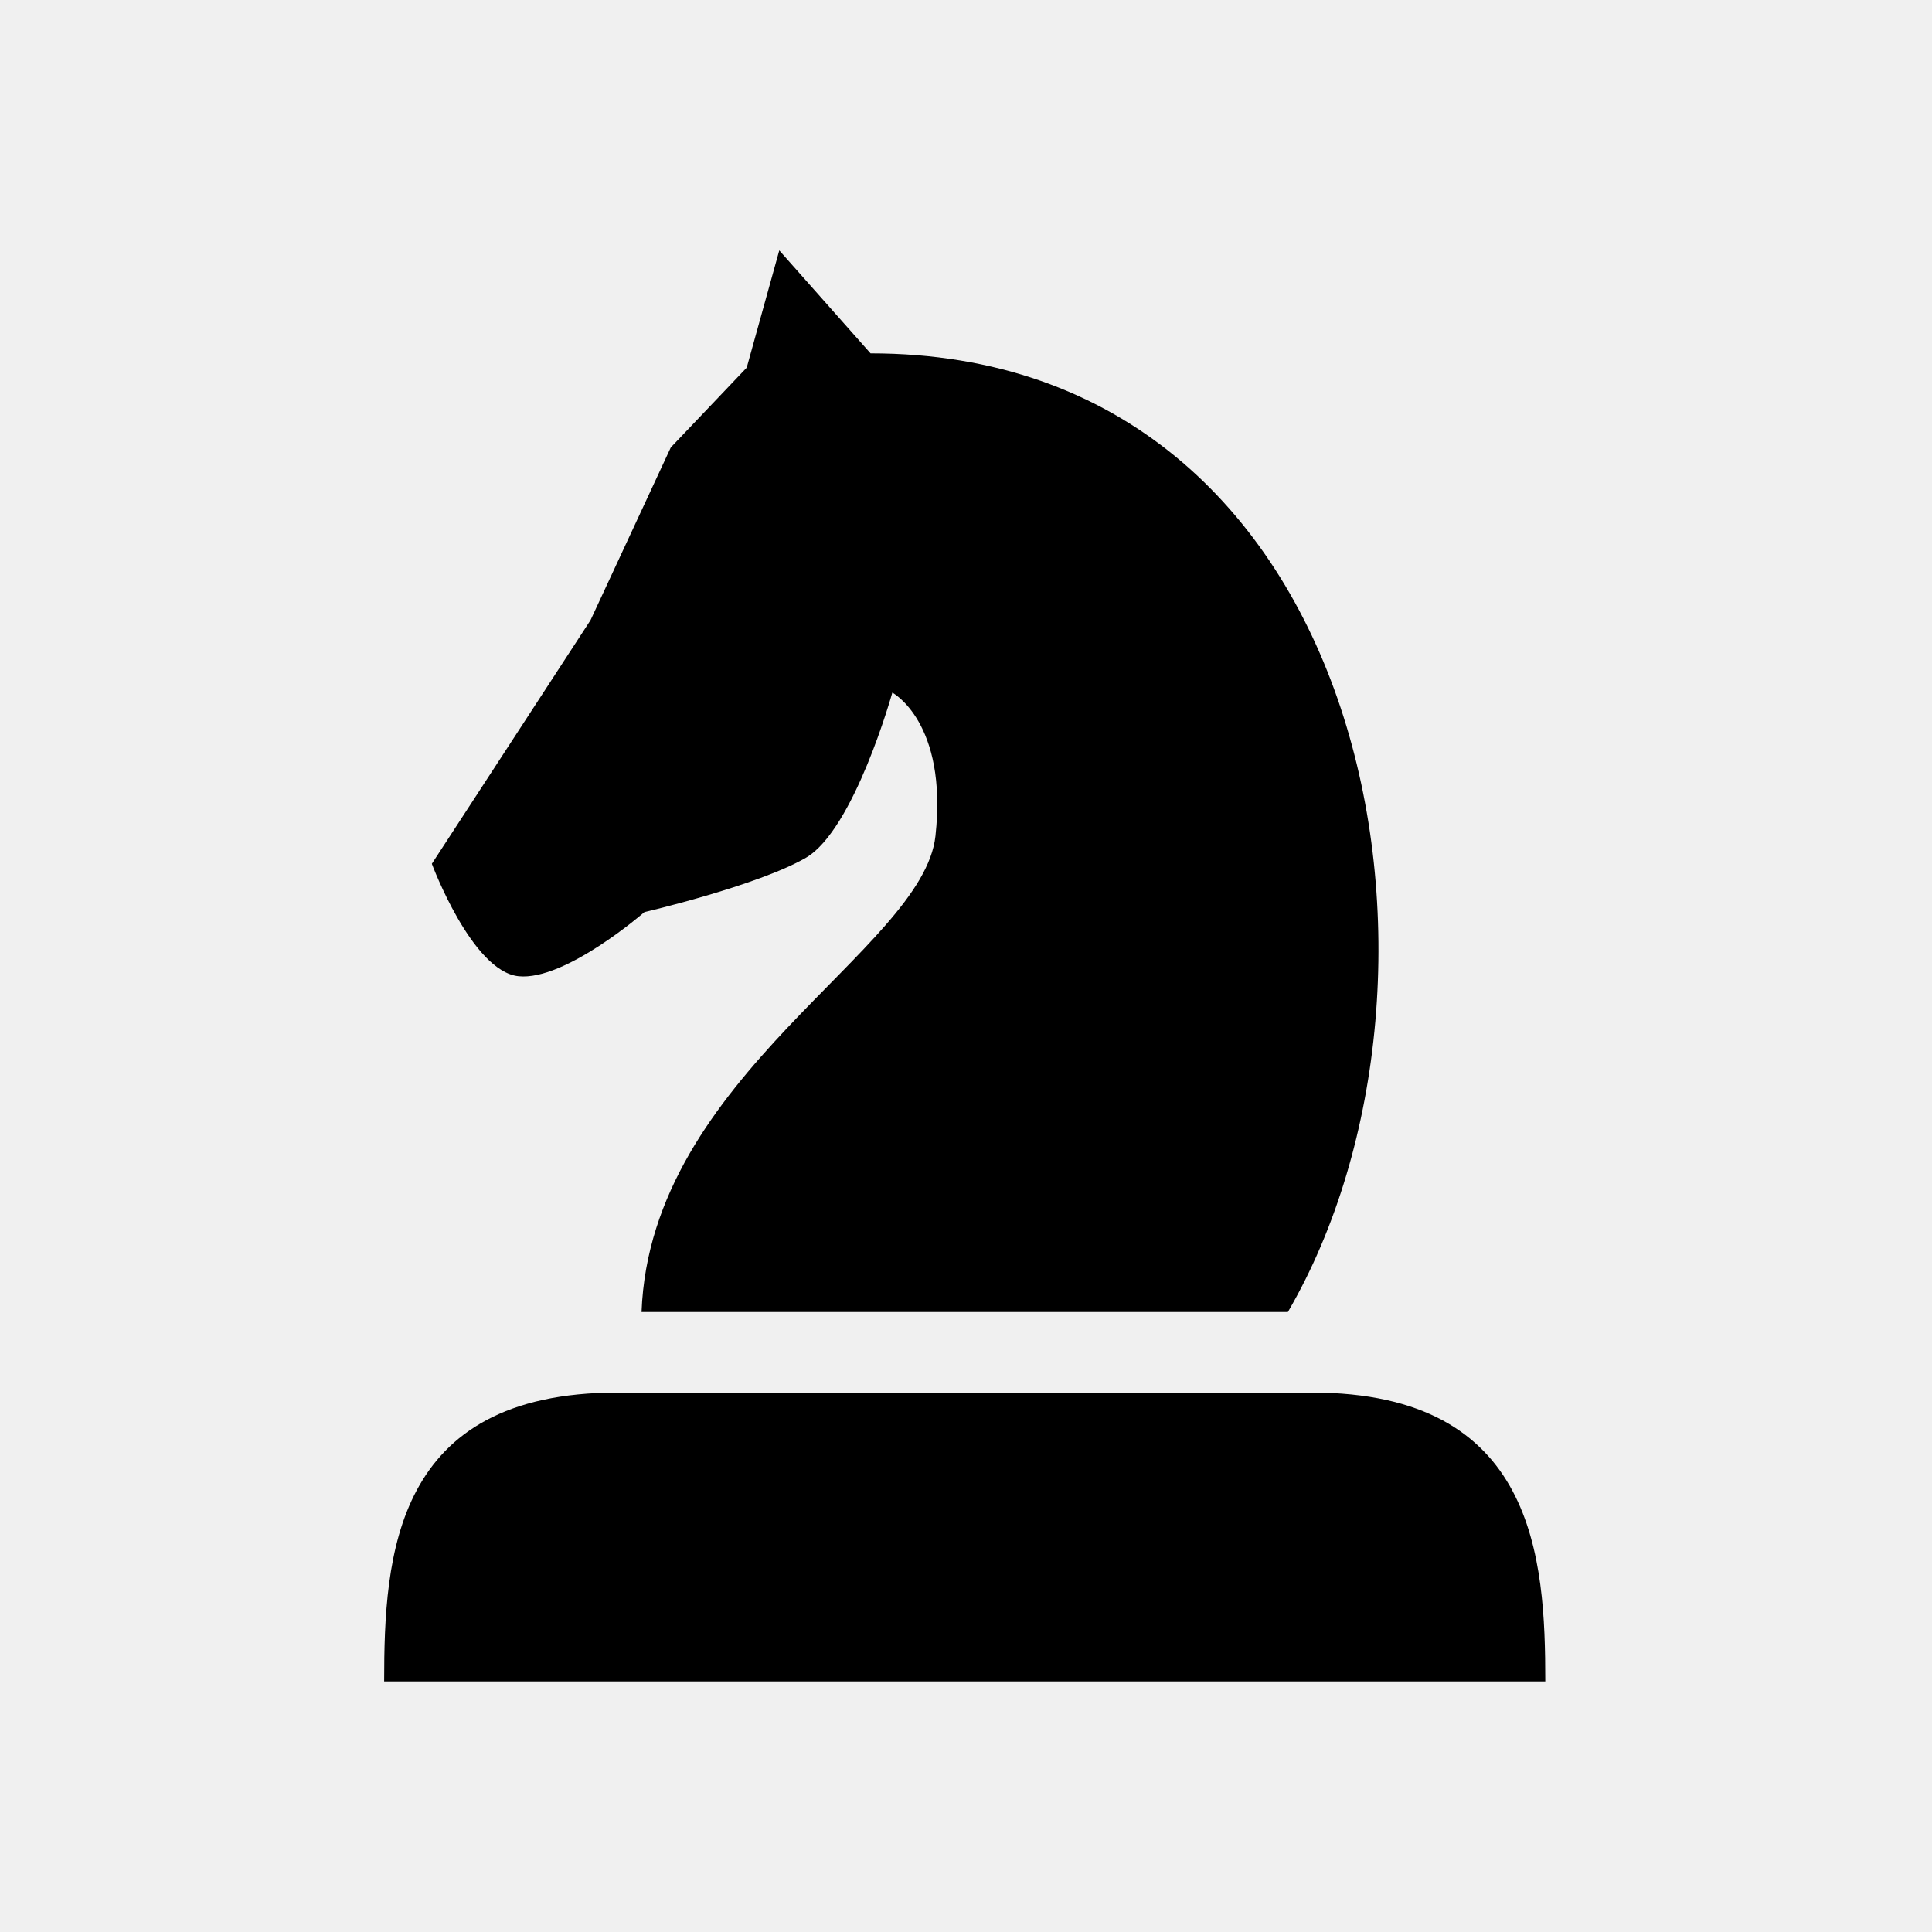
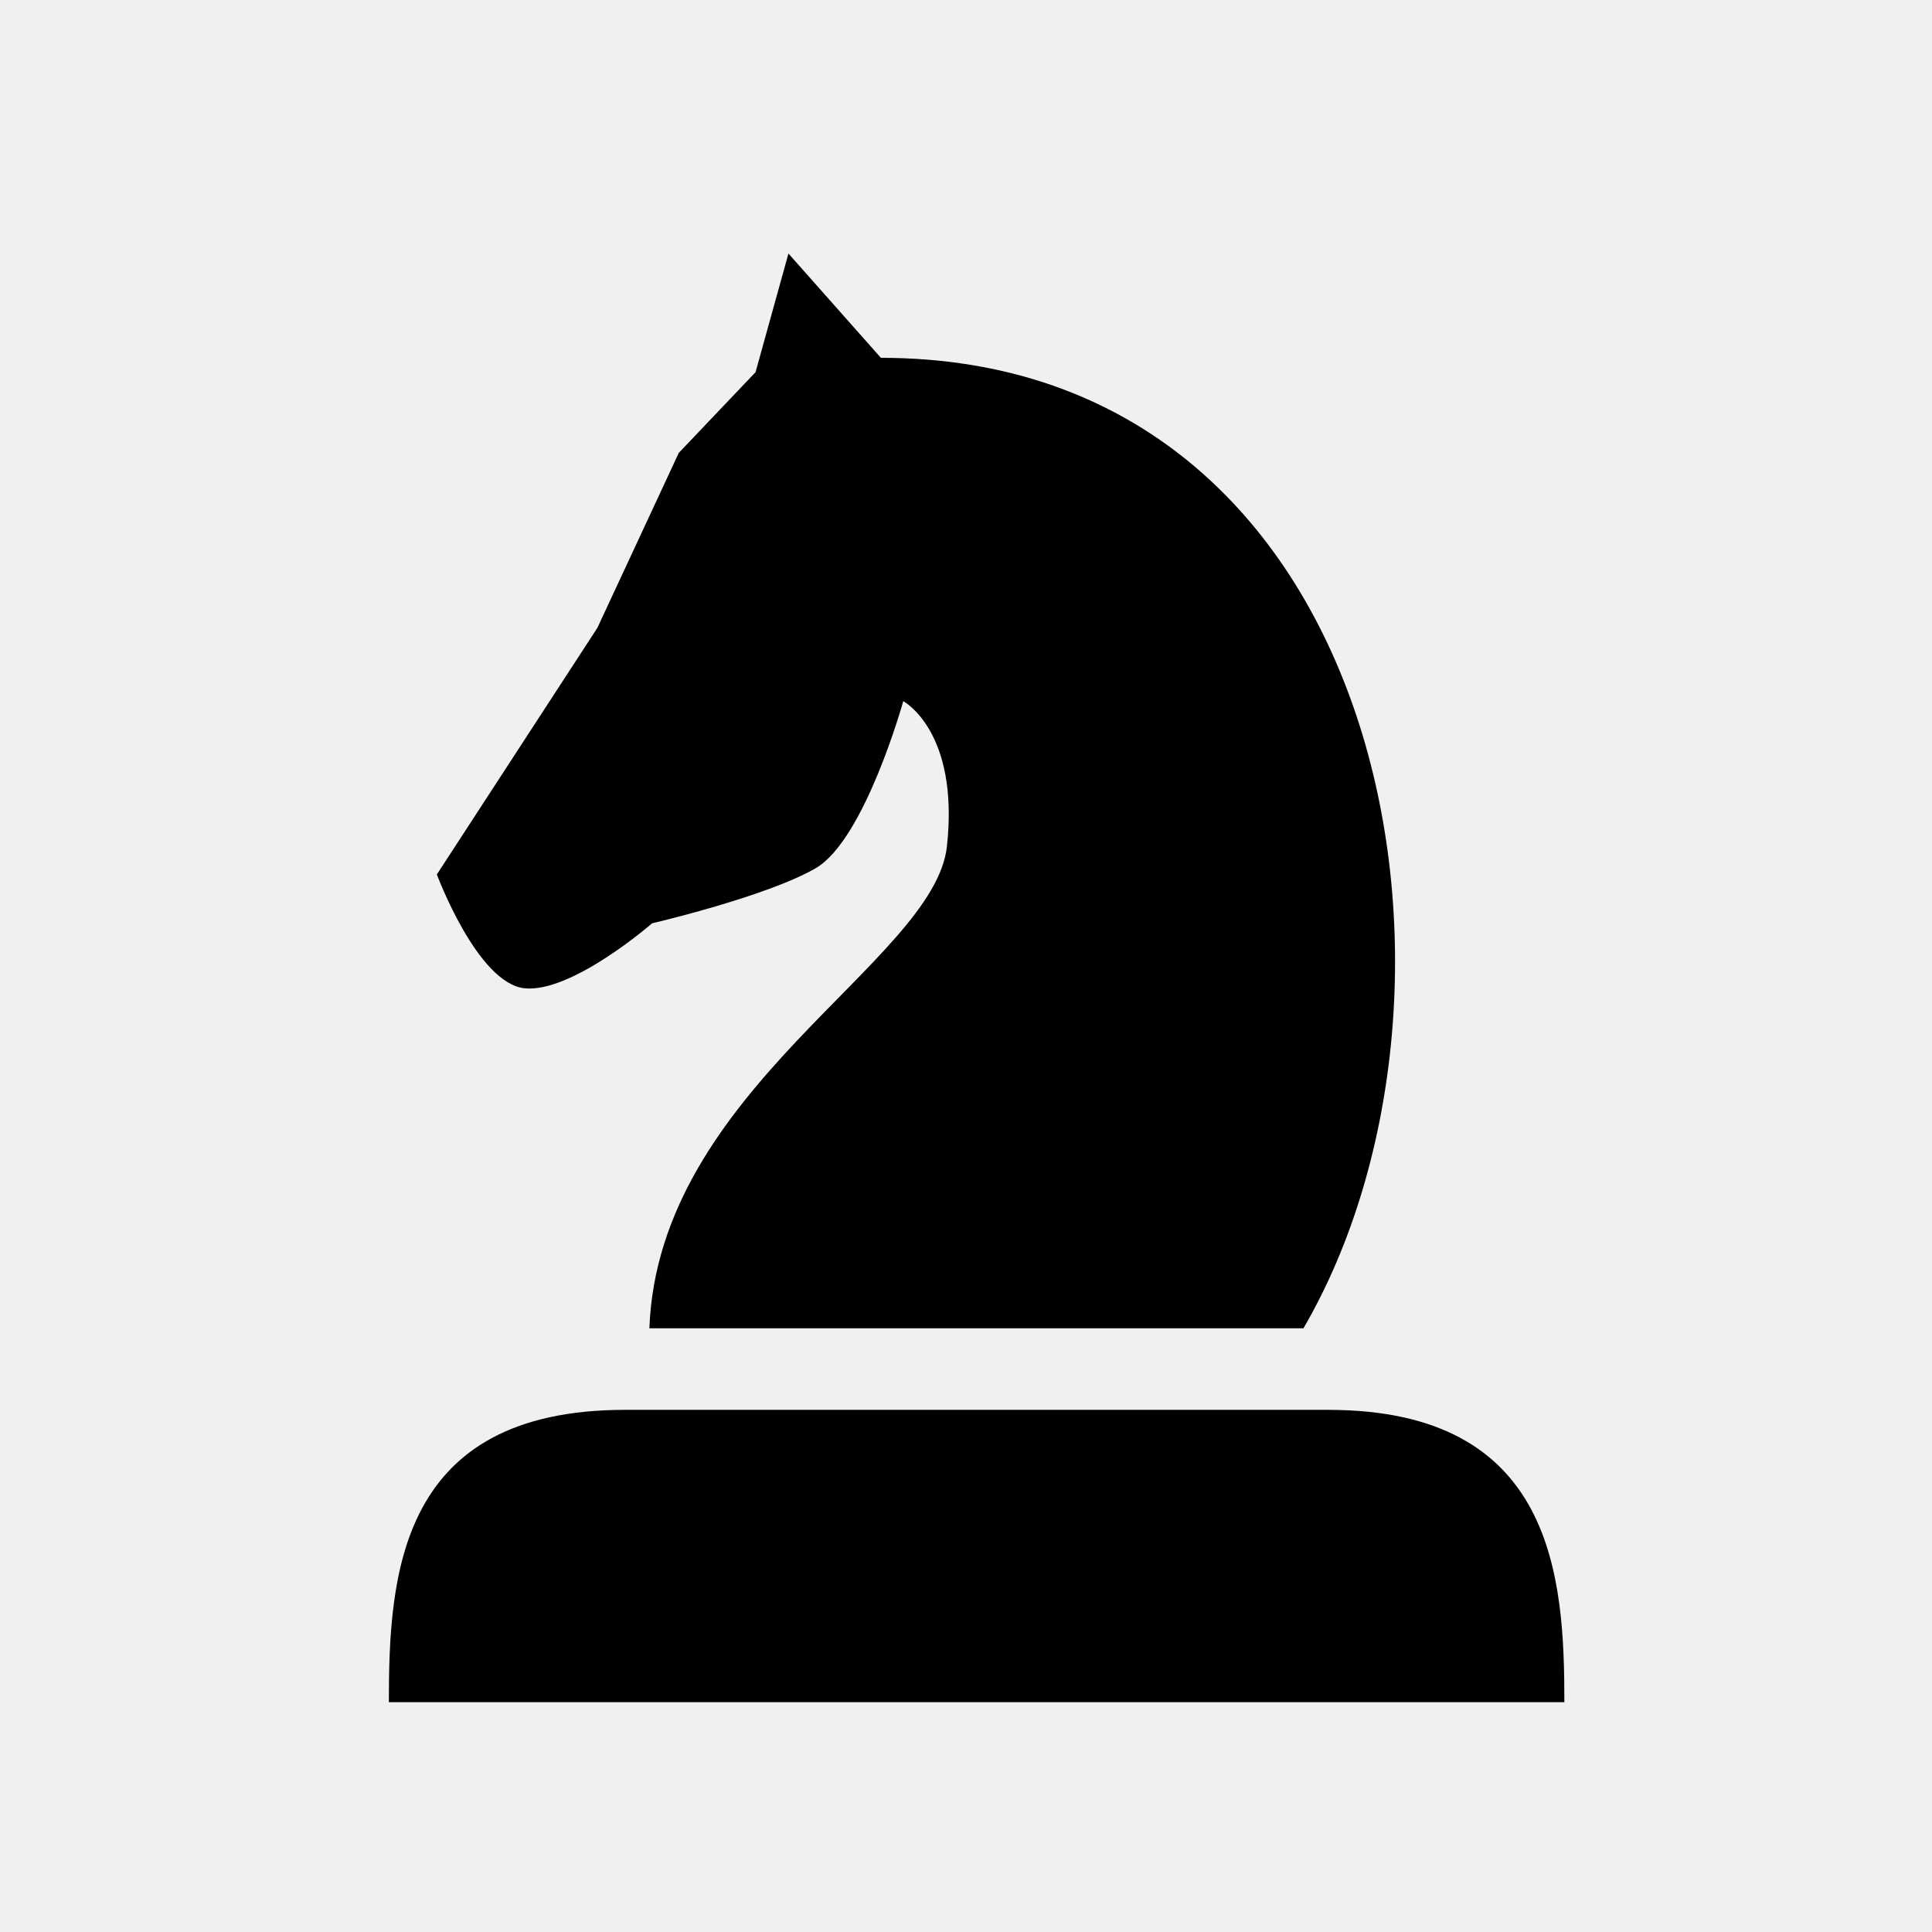
- <svg xmlns="http://www.w3.org/2000/svg" width="10mm" height="10mm" viewBox="0 0 10 10">
-   <g style="fill:#fff;fill-opacity:1">
-     <g style="fill:#fff;fill-opacity:1;stroke-width:.097;stroke-miterlimit:4;stroke-dasharray:none">
-       <path d="M6.542 294.178c1.078 0 1.125.857 1.125 1.495H2.069c0-.649.046-1.495 1.124-1.495z" style="fill:#000;fill-opacity:1;stroke:none;stroke-width:.386;stroke-linecap:butt;stroke-linejoin:miter;stroke-miterlimit:4;stroke-dasharray:none;stroke-opacity:1" transform="matrix(1.07361 0 0 1 -.233 -286.97)" />
-       <path d="M6.424 293.761H3.31c.042-1.224 1.357-1.874 1.417-2.464.06-.59-.208-.742-.208-.742s-.184.71-.417.855c-.234.145-.778.281-.778.281s-.382.357-.607.332c-.225-.025-.418-.582-.418-.582l.765-1.261.387-.894.366-.413.157-.607.44.533c2.423 0 2.949 3.235 2.012 4.962" style="fill:#000;fill-opacity:1;stroke:none;stroke-width:.366;stroke-linecap:butt;stroke-linejoin:miter;stroke-miterlimit:4;stroke-dasharray:none;stroke-opacity:1" transform="matrix(1.07361 0 0 1 -.233 -286.97)" />
-     </g>
+ <svg xmlns="http://www.w3.org/2000/svg" width="150px" height="150px" viewBox="0 0 150 150" version="1.1">
+   <g id="surface1">
+     <path style=" stroke:none;fill-rule:nonzero;fill:rgb(0%,0%,0%);fill-opacity:1;" d="M 103.121 109.461 C 120.691 109.461 121.457 122.48 121.457 132.156 L 30.191 132.156 C 30.191 122.301 30.949 109.461 48.516 109.461 Z M 103.121 109.461 " />
+     <path style=" stroke:none;fill-rule:nonzero;fill:rgb(0%,0%,0%);fill-opacity:1;" d="M 101.199 103.129 L 50.418 103.129 C 51.109 84.551 72.543 74.672 73.52 65.711 C 74.496 56.746 70.129 54.438 70.129 54.438 C 70.129 54.438 67.137 65.211 63.32 67.414 C 59.508 69.617 50.633 71.684 50.633 71.684 C 50.633 71.684 44.402 77.109 40.73 76.73 C 37.059 76.352 33.918 67.891 33.918 67.891 L 46.383 48.742 L 52.699 35.164 L 58.66 28.895 L 61.215 19.684 L 68.391 27.781 C 107.895 27.781 116.461 76.914 101.199 103.129 " />
  </g>
</svg>
